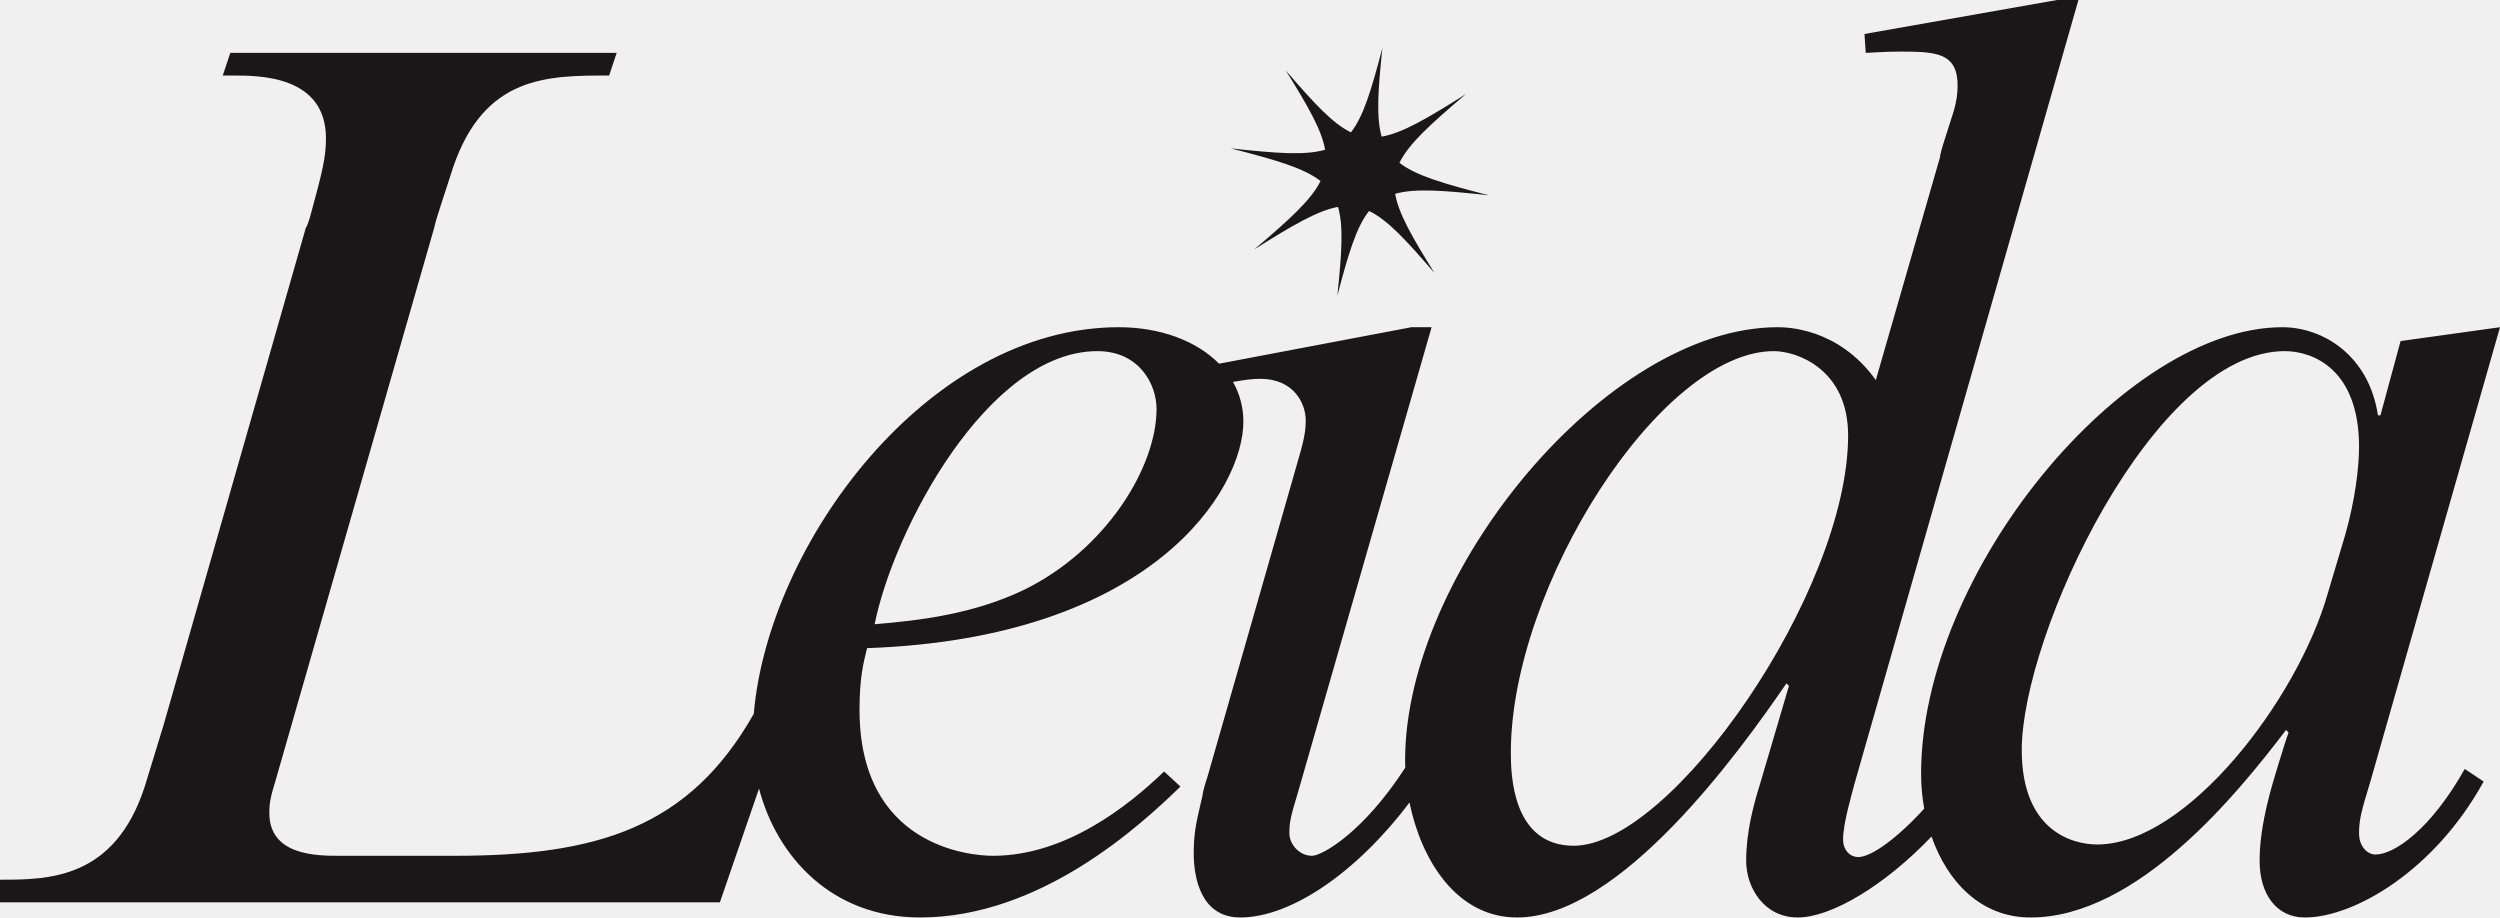
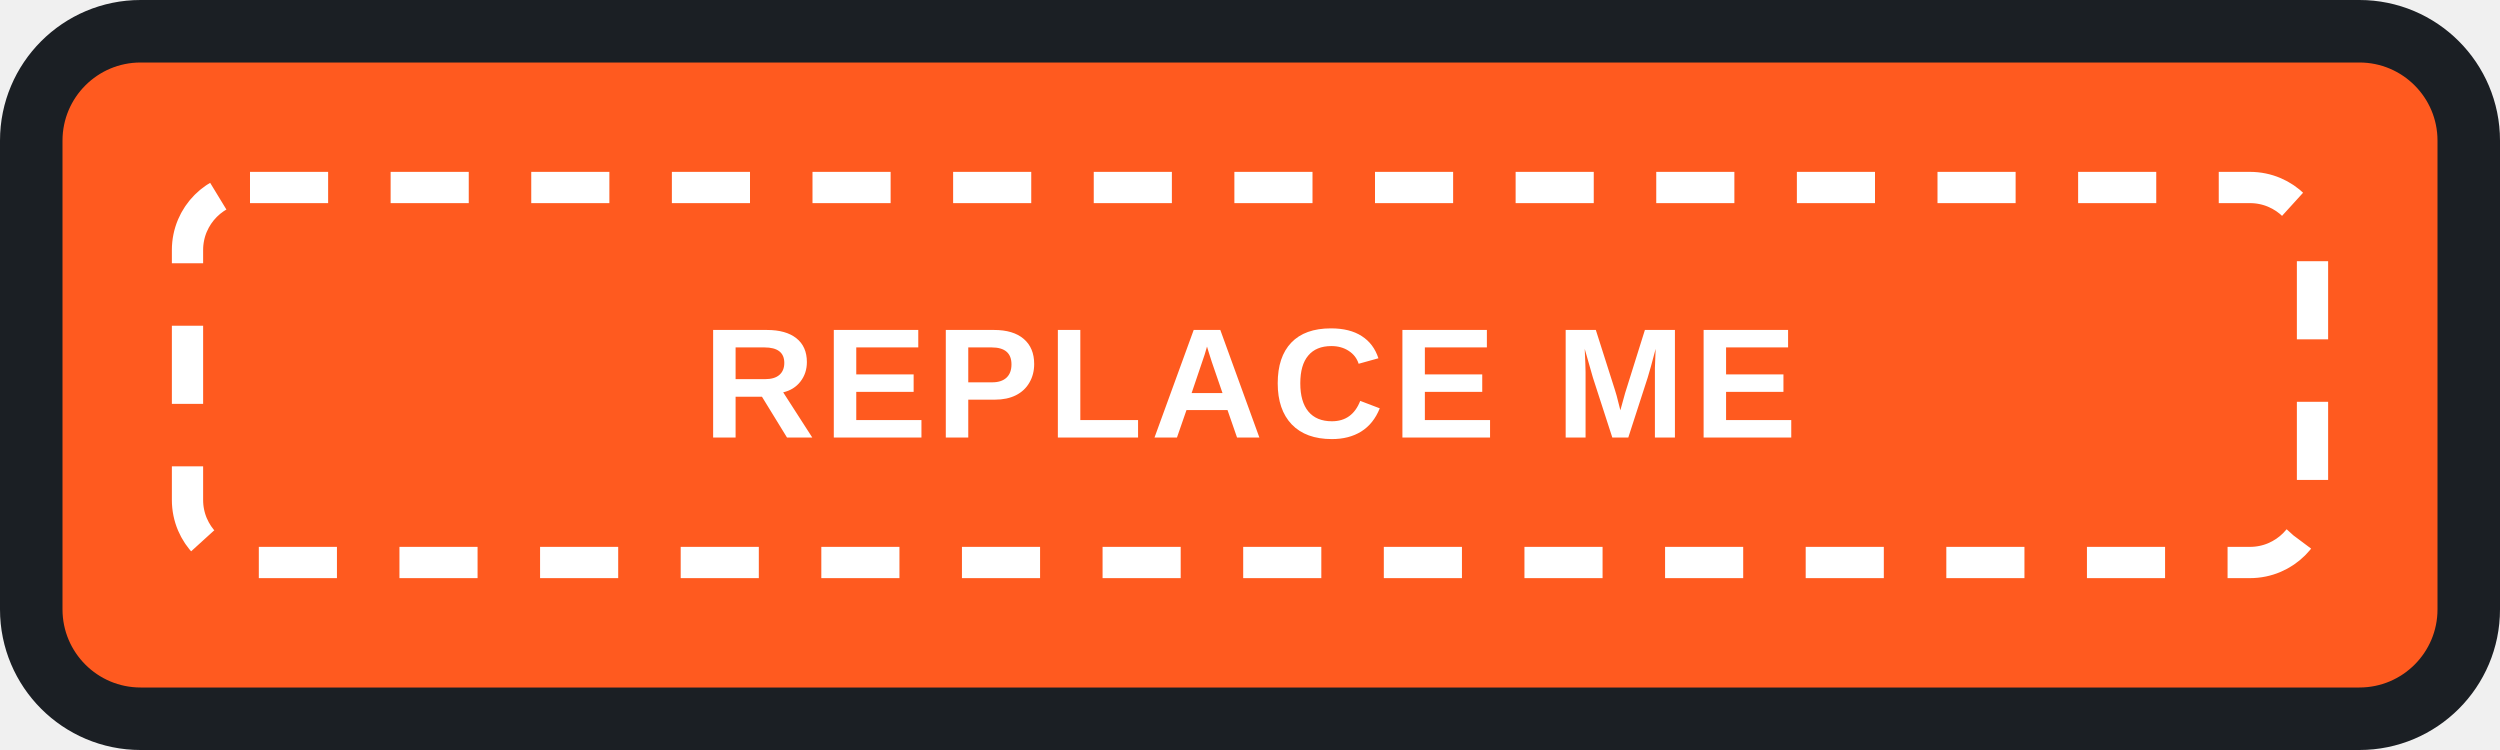
- <svg xmlns="http://www.w3.org/2000/svg" viewBox="78.443 116.168 593.111 217.664">
-   <g>
-     <path style="fill:#1B1617;" d="M641.996,318.904c-1.793,0-3.882-1.791-3.882-5.076c0-3.285,0.597-5.375,2.686-12.242   l30.754-107.788l-23.588,3.285L643.19,214.7h-0.597c-2.091-14.033-12.839-20.901-22.693-20.901   c-37.322,0-85.692,57.925-85.692,105.997c0,2.734,0.254,5.499,0.746,8.212c-6.247,6.89-12.513,11.494-15.668,11.494   c-1.791,0-3.582-1.493-3.582-4.181c0-3.88,2.091-10.749,2.688-13.137l53.146-186.016h-5.076l-45.682,8.062l0.298,4.479   c5.375-0.299,5.972-0.299,8.36-0.299c8.36,0,13.436,0.299,13.436,8.061c0,2.091-0.298,3.882-0.895,5.972l-2.091,6.568   c-0.597,1.791-1.194,3.882-1.194,4.479l-15.227,52.849c-8.958-12.541-21.499-12.541-23.29-12.541   c-40.607,0-88.38,58.224-88.38,102.712c0,0.584,0.015,1.175,0.037,1.771c-9.959,15.434-19.776,20.921-22.12,20.921   c-2.985,0-5.374-2.686-5.374-5.374s0.299-3.882,2.091-9.854l31.65-110.176h-4.778l-45.646,8.652   c-5.365-5.438-13.977-8.652-23.786-8.652c-45.242,0-83.134,51.241-86.601,91.721c-15.35,27.126-37.235,33.683-71.037,33.683   h-27.171c-5.374,0-16.721,0-16.721-10.152c0-2.388,0.299-3.882,1.493-7.763l37.621-131.077c0.299-1.791,2.985-9.555,4.479-14.331   c7.464-21.797,22.393-21.797,37.023-21.797l1.792-5.374h-91.665l-1.791,5.374h2.389c6.27,0,22.094,0,22.094,14.929   c0,4.479-0.896,8.062-3.583,17.915c-0.299,1.194-0.896,2.985-1.194,3.284l-33.74,117.94l-4.479,14.63   c-7.166,22.094-22.991,22.094-34.337,22.094v5.375h170.789l9.285-26.999c4.278,16.34,17.421,30.581,38.176,30.581   c28.664,0,52.252-21.795,61.806-31.052l-3.882-3.582c-8.36,8.061-23.289,20.004-40.607,20.004c-5.673,0-31.65-2.388-31.65-34.634   c0-7.466,0.896-11.048,1.792-14.63c67.778-2.39,89.275-37.621,89.275-53.745c0-3.467-0.888-6.629-2.469-9.422   c3.513-0.565,4.529-0.729,6.512-0.729c7.763,0,10.749,5.673,10.749,9.853c0,2.986-0.597,5.374-2.09,10.45l-21.2,74.048   c-0.597,1.791-1.194,3.882-1.194,4.479c-1.194,5.374-2.09,8.061-2.09,13.734c0,5.972,1.791,15.227,11.047,15.227   c11.769,0,27.362-10.324,40.145-27.281c2.783,13.693,11.187,27.281,25.53,27.281c24.484,0,52.849-39.412,63.897-55.535l0.597,0.597   l-6.867,23.289c-1.493,4.778-3.285,11.346-3.285,18.213c0,6.272,4.179,13.436,12.242,13.436c7.905,0,20.594-7.527,31.735-19.204   c3.741,10.698,11.669,19.204,23.494,19.204c25.379,0,49.266-29.559,60.612-44.488l0.597,0.597   c-0.597,1.493-3.882,12.242-4.479,14.63c-2.091,8.063-2.388,12.839-2.388,15.825c0,7.763,3.882,13.436,10.749,13.436   c11.643,0,30.753-11.046,42.398-32.246l-4.479-2.985C655.133,312.932,646.475,318.904,641.996,318.904z M321.18,256.202   c-11.944,5.673-24.484,7.166-35.233,8.063c4.479-22.394,26.873-64.792,52.849-64.792c9.853,0,14.033,7.763,14.033,13.735   C352.829,226.941,340.886,246.647,321.18,256.202z M451.808,316.814c-14.63,0-14.928-17.019-14.928-22.094   c0-39.412,35.531-95.247,62.403-95.247c5.374,0,17.616,4.18,17.616,20.005C516.899,256.501,475.098,316.814,451.808,316.814z    M630.649,257.098c-7.165,25.08-33.44,59.418-54.64,59.418c-5.971,0-17.915-3.285-17.915-22.394c0-27.47,31.351-94.65,62.403-94.65   c6.569,0,17.617,4.18,17.617,22.692c0,4.777-0.896,12.541-3.285,20.901L630.649,257.098z" />
-     <path style="fill:#1B1617;" d="M370.395,151.36c10.782,2.753,17.427,4.696,21.344,7.757c-2.203,4.442-7.311,9.086-15.745,16.238   c9.148-5.775,15.049-9.228,19.888-10.097c1.329,4.545,0.886,11.007-0.154,21.038c2.634-10.047,4.529-16.325,7.52-20.076   c4.325,2.067,8.776,6.878,15.534,14.744c-5.318-8.544-8.545-14.155-9.35-18.816c4.73-1.339,11.548-0.82,22.303,0.365   c-10.728-2.739-17.357-4.677-21.282-7.712c2.176-4.473,7.301-9.132,15.798-16.339c-9.227,5.825-15.152,9.288-20.013,10.12   c-1.317-4.543-0.873-10.999,0.164-21.005c-2.615,9.976-4.503,16.235-7.457,19.995c-4.309-2.081-8.751-6.884-15.482-14.719   c5.326,8.558,8.555,14.173,9.353,18.839C388.082,153.072,381.24,152.554,370.395,151.36z" />
-   </g>
+ <svg xmlns="http://www.w3.org/2000/svg" viewBox="0 0 320 96" role="img" aria-label="NX logo placeholder">
+   <rect x="4" y="4" width="312" height="88" rx="14" fill="#FF5A1F" stroke="#1B1F24" stroke-width="8" />
+   <rect x="24" y="24" width="272" height="48" rx="8" fill="none" stroke="#FFFFFF" stroke-width="4" stroke-dasharray="10 8" />
+   <text x="160" y="56" text-anchor="middle" font-family="Arial, Helvetica, sans-serif" font-size="20" font-weight="700" fill="#FFFFFF" letter-spacing="1">REPLACE ME</text>
</svg>
